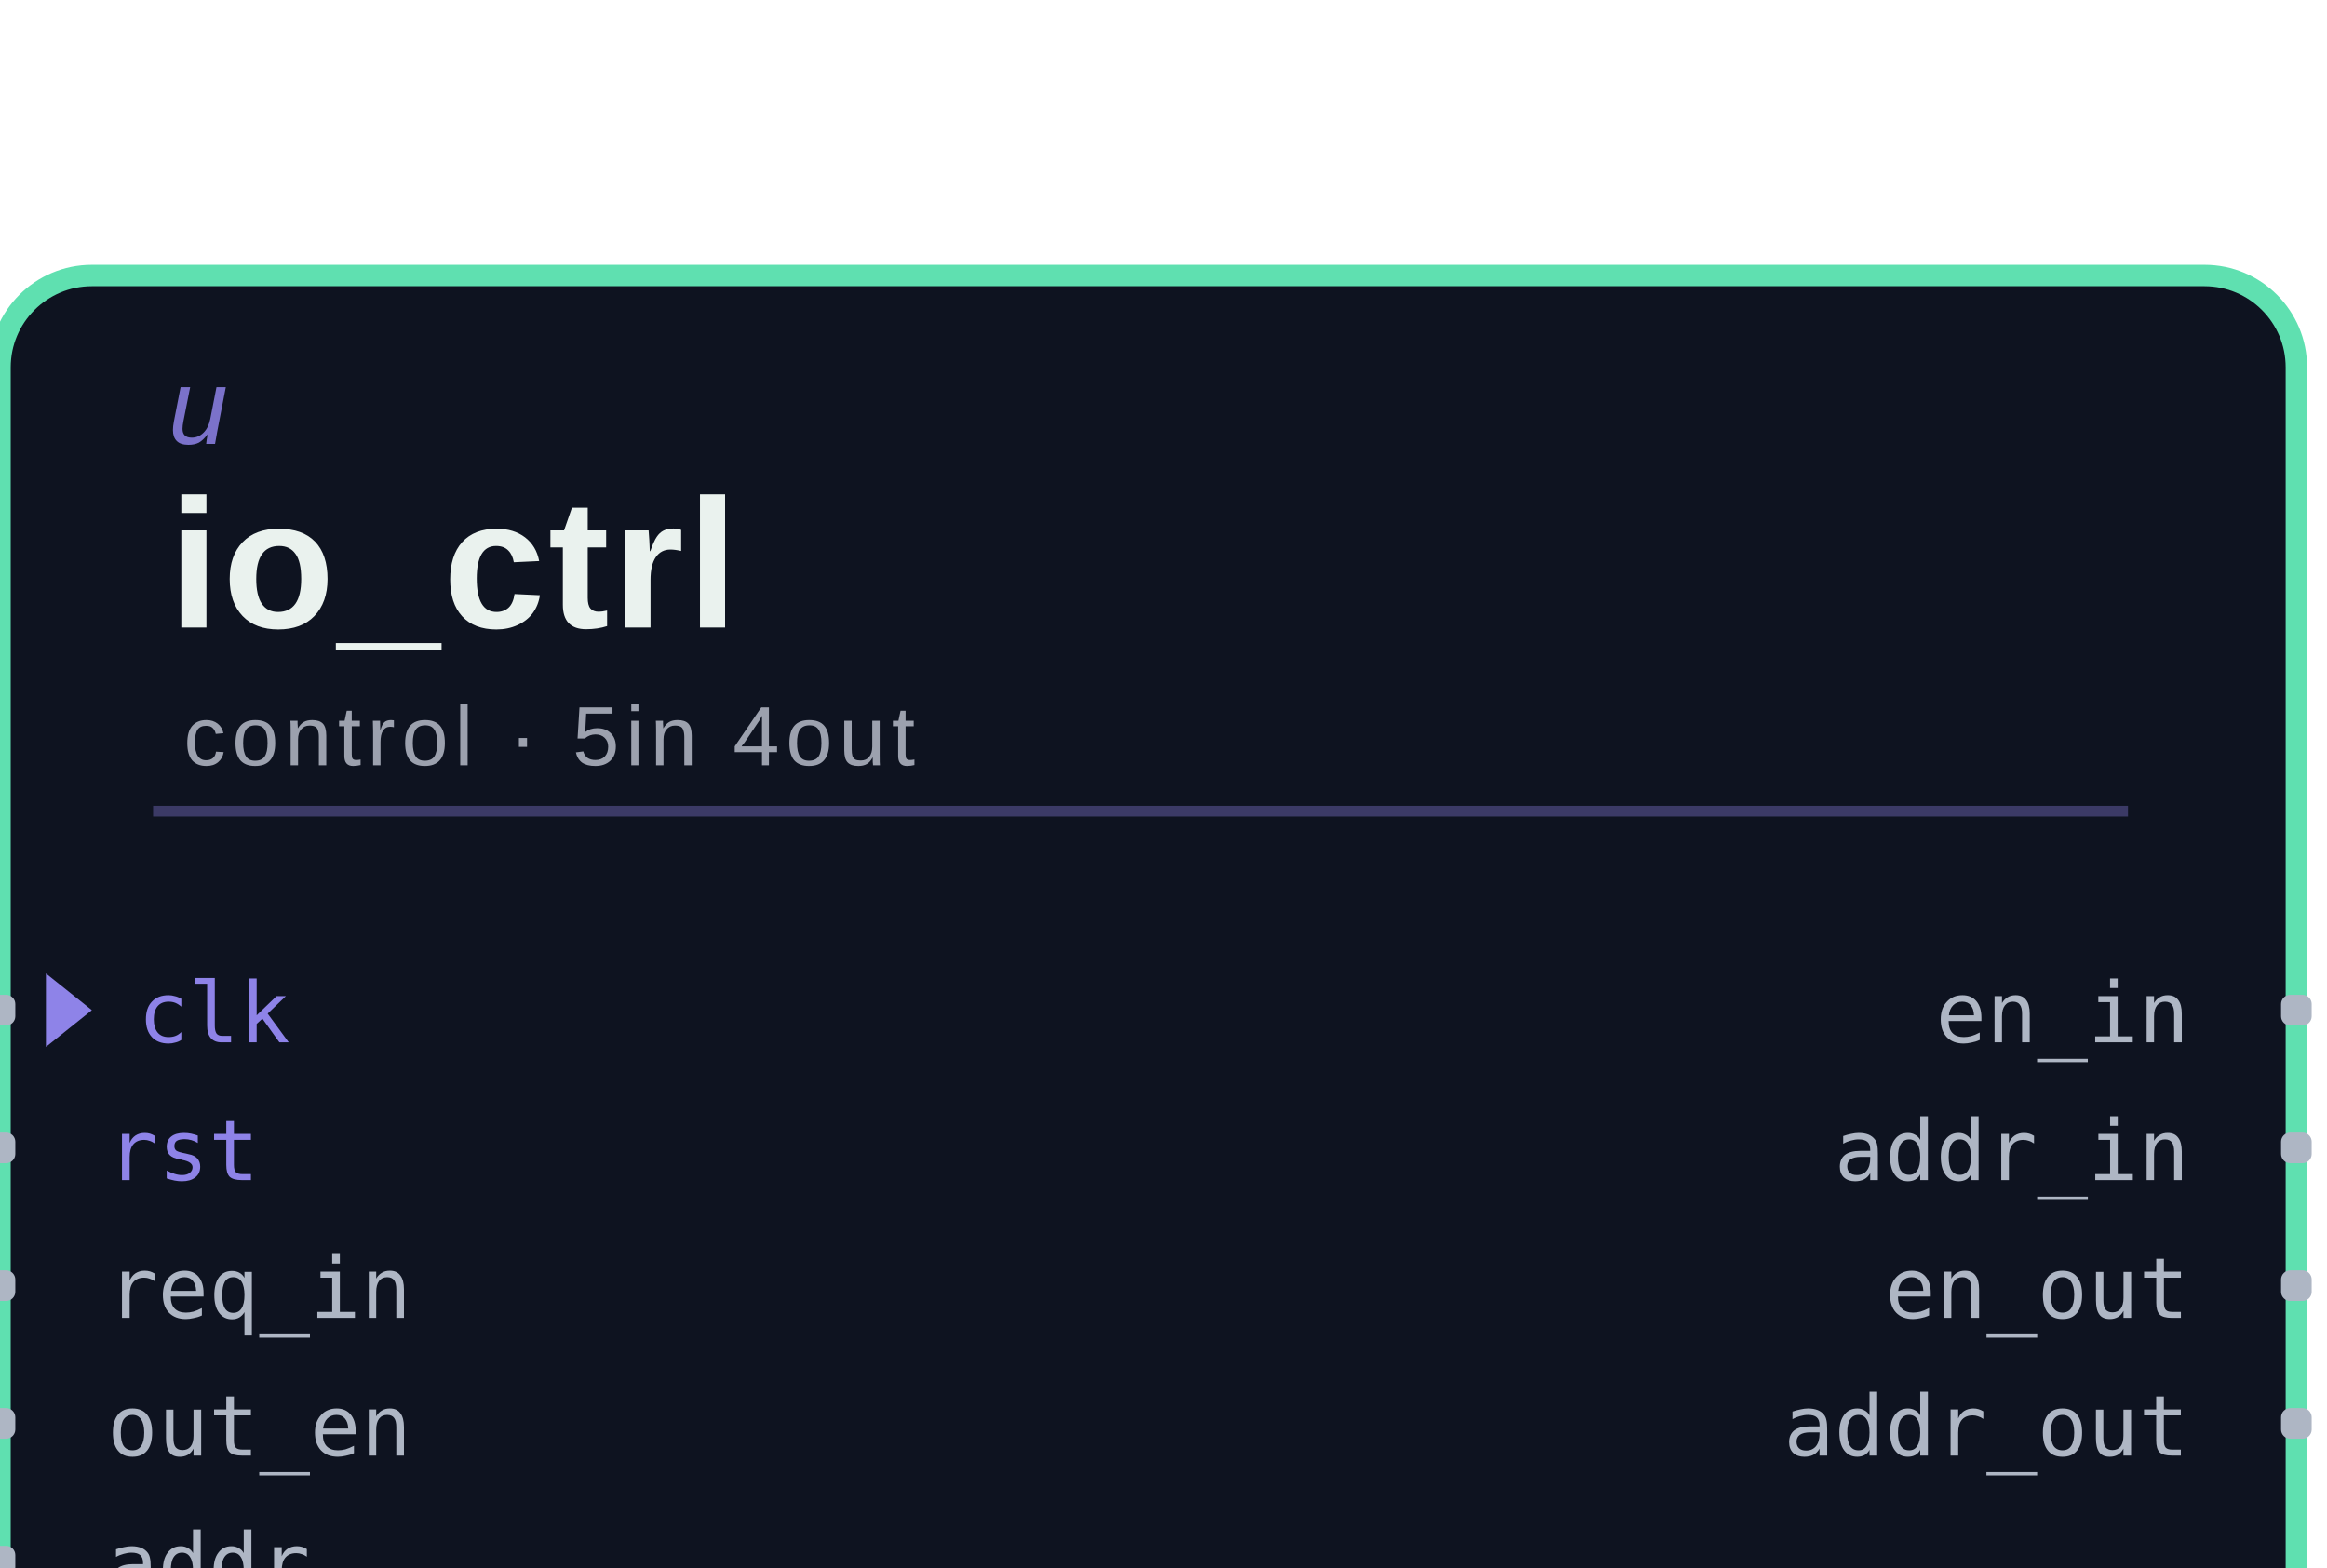
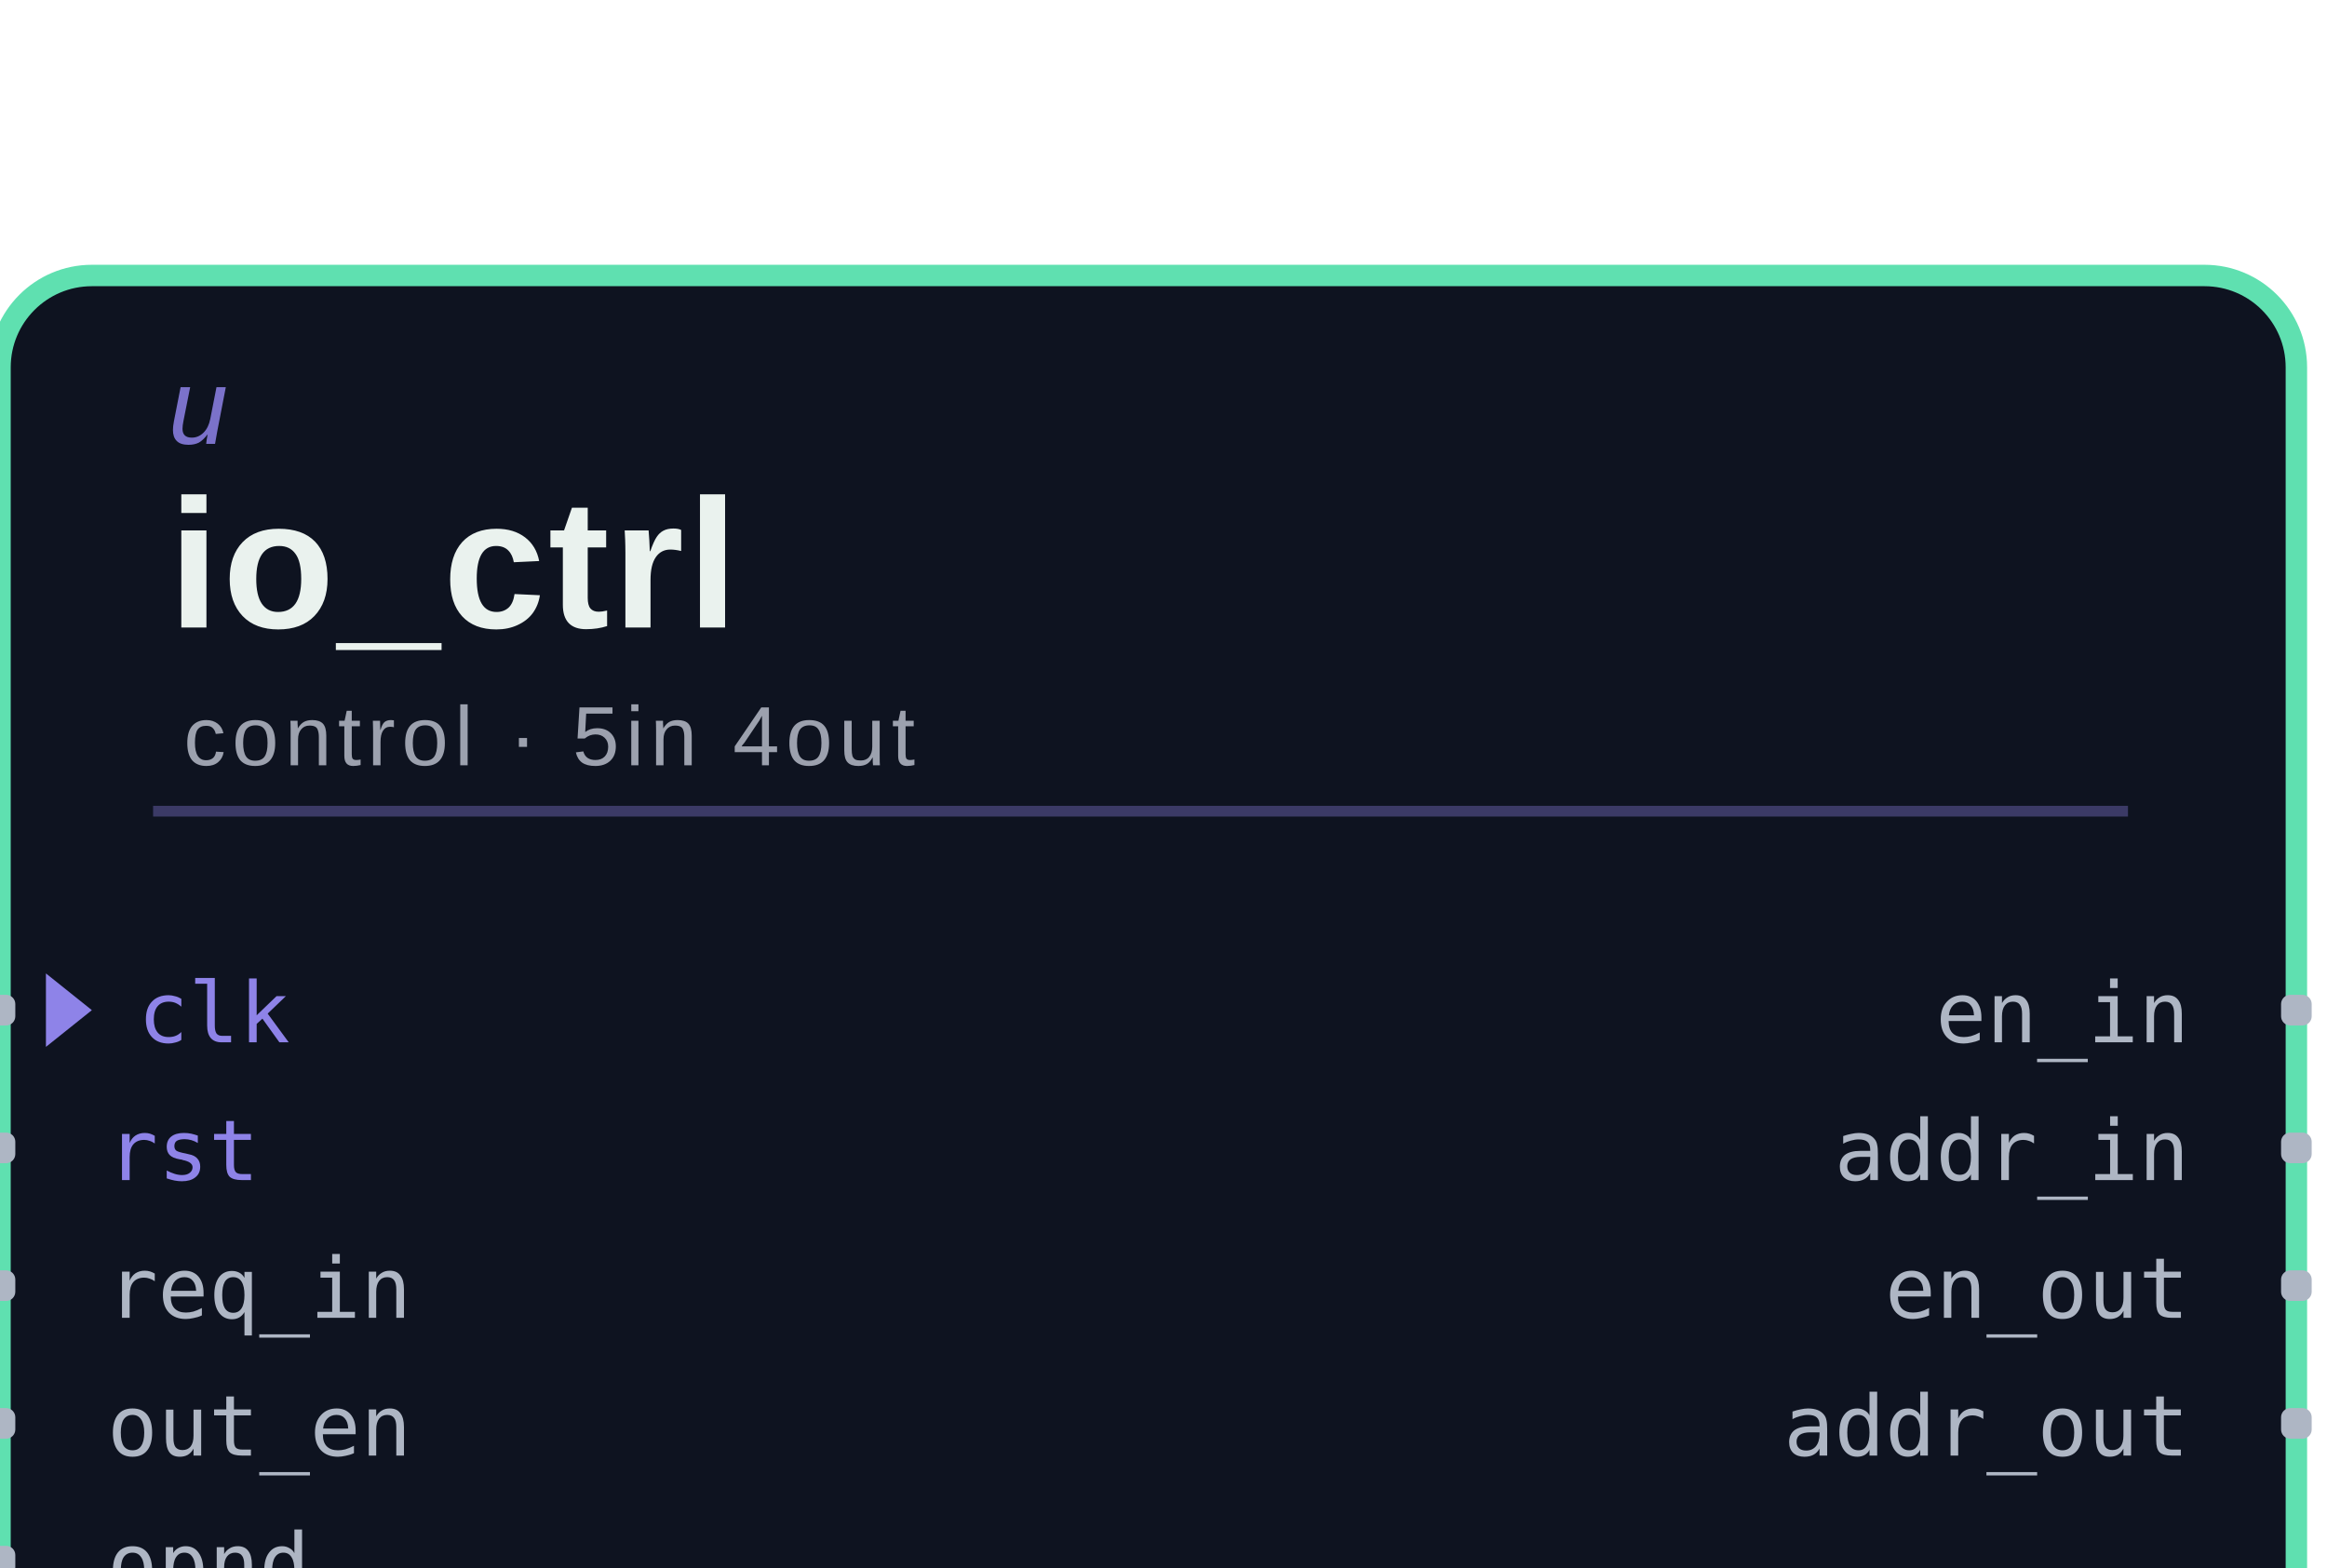
<svg xmlns="http://www.w3.org/2000/svg" xmlns:ns1="https://github.com/nturley/netlistsvg">
  <g ns1:type="io_ctrl" transform="translate(0, 0)" ns1:width="150" ns1:height="123">
    <ns1:alias val="io_ctrl" />
    <path d="M 6,18 H 144 A 6,6 0 0 1 150,24 V 113 A 6,6 0 0 1 144,119 H 6 A 6,6 0 0 1 0,113 V 24 A 6,6 0 0 1 6,18 Z" class="$cell_id" style="fill: var(--prism-card, #0E1320); stroke: var(--prism-module-stroke, #5FE0B0); stroke-width: 1.4; stroke-linejoin: round;" />
    <text x="11" y="29" class="$cell_id" ns1:attribute="ref" style="font-family: 'Segoe UI', system-ui, -apple-system, 'Helvetica Neue', Arial, sans-serif; text-anchor: start; font-size: 7px; font-style: italic; fill: var(--aurora-violet, #8E83E8); opacity: 0.85;">u</text>
    <text x="11" y="41" class="nodelabel $cell_id" ns1:attribute="" style="font-family: 'Segoe UI', system-ui, -apple-system, 'Helvetica Neue', Arial, sans-serif; text-anchor: start; font-weight: 700; font-size: 12px; letter-spacing: 0.2px; fill: var(--prism-module-glyph, #EAF2EE);">io_ctrl</text>
    <text x="12" y="50" class="$cell_id" ns1:attribute="" style="font-family: 'Segoe UI', system-ui, -apple-system, 'Helvetica Neue', Arial, sans-serif; text-anchor: start; font-size: 5.5px; letter-spacing: 0.4px; fill: var(--text-secondary, #9CA1AE);">control · 5in 4out</text>
    <line x1="10" y1="53" x2="139" y2="53" stroke="var(--aurora-violet, #8E83E8)" stroke-width="0.7" opacity="0.35" />
    <rect x="-1.0" y="65.0" width="2" height="2" rx="0.6" fill="var(--prism-port-label, #AEB6C4)" />
    <path d="M 3,63.6 L 6,66 L 3,68.4 Z" fill="var(--accent, #8E83E8)" />
    <text x="9" y="68.1" class="$cell_id" ns1:attribute="" style="font-family: 'JetBrains Mono', 'Cascadia Code', 'Consolas', ui-monospace, monospace; text-anchor: start; font-size: 5.5px; fill: var(--accent, #8E83E8);">clk</text>
    <g ns1:x="0" ns1:y="66" ns1:pid="clk" />
    <rect x="-1.0" y="74.0" width="2" height="2" rx="0.6" fill="var(--prism-port-label, #AEB6C4)" />
    <text x="7" y="77.1" class="$cell_id" ns1:attribute="" style="font-family: 'JetBrains Mono', 'Cascadia Code', 'Consolas', ui-monospace, monospace; text-anchor: start; font-size: 5.5px; fill: var(--accent, #8E83E8);">rst</text>
    <g ns1:x="0" ns1:y="75" ns1:pid="rst" />
    <rect x="-1.0" y="83.0" width="2" height="2" rx="0.6" fill="var(--prism-port-label, #AEB6C4)" />
    <text x="7" y="86.1" class="$cell_id" ns1:attribute="" style="font-family: 'JetBrains Mono', 'Cascadia Code', 'Consolas', ui-monospace, monospace; text-anchor: start; font-size: 5.5px; fill: var(--prism-port-label, #AEB6C4);">req_in</text>
    <g ns1:x="0" ns1:y="84" ns1:pid="req_in" />
    <rect x="-1.0" y="92.0" width="2" height="2" rx="0.6" fill="var(--prism-port-label, #AEB6C4)" />
    <text x="7" y="95.1" class="$cell_id" ns1:attribute="" style="font-family: 'JetBrains Mono', 'Cascadia Code', 'Consolas', ui-monospace, monospace; text-anchor: start; font-size: 5.5px; fill: var(--prism-port-label, #AEB6C4);">out_en</text>
    <g ns1:x="0" ns1:y="93" ns1:pid="out_en" />
    <rect x="-1.0" y="101.0" width="2" height="2" rx="0.6" fill="var(--prism-port-label, #AEB6C4)" />
-     <text x="7" y="104.1" class="$cell_id" ns1:attribute="" style="font-family: 'JetBrains Mono', 'Cascadia Code', 'Consolas', ui-monospace, monospace; text-anchor: start; font-size: 5.5px; fill: var(--prism-port-label, #AEB6C4);">addr</text>
-     <g ns1:x="0" ns1:y="102" ns1:pid="addr" />
+     <text x="7" y="104.1" class="$cell_id" ns1:attribute="" style="font-family: 'JetBrains Mono', 'Cascadia Code', 'Consolas', ui-monospace, monospace; text-anchor: start; font-size: 5.5px; fill: var(--prism-port-label, #AEB6C4);">opnd</text>
+     <g ns1:x="0" ns1:y="102" ns1:pid="opnd" />
    <rect x="149.0" y="65.0" width="2" height="2" rx="0.6" fill="var(--prism-port-label, #AEB6C4)" />
    <text x="143" y="68.1" class="$cell_id" ns1:attribute="" style="font-family: 'JetBrains Mono', 'Cascadia Code', 'Consolas', ui-monospace, monospace; text-anchor: end; font-size: 5.5px; fill: var(--prism-port-label, #AEB6C4);">en_in</text>
    <g ns1:x="150" ns1:y="66" ns1:pid="en_in" />
    <rect x="149.0" y="74.0" width="2" height="2" rx="0.6" fill="var(--prism-port-label, #AEB6C4)" />
    <text x="143" y="77.1" class="$cell_id" ns1:attribute="" style="font-family: 'JetBrains Mono', 'Cascadia Code', 'Consolas', ui-monospace, monospace; text-anchor: end; font-size: 5.5px; fill: var(--prism-port-label, #AEB6C4);">addr_in</text>
    <g ns1:x="150" ns1:y="75" ns1:pid="addr_in" />
    <rect x="149.0" y="83.0" width="2" height="2" rx="0.6" fill="var(--prism-port-label, #AEB6C4)" />
    <text x="143" y="86.1" class="$cell_id" ns1:attribute="" style="font-family: 'JetBrains Mono', 'Cascadia Code', 'Consolas', ui-monospace, monospace; text-anchor: end; font-size: 5.5px; fill: var(--prism-port-label, #AEB6C4);">en_out</text>
    <g ns1:x="150" ns1:y="84" ns1:pid="en_out" />
    <rect x="149.0" y="92.0" width="2" height="2" rx="0.6" fill="var(--prism-port-label, #AEB6C4)" />
    <text x="143" y="95.1" class="$cell_id" ns1:attribute="" style="font-family: 'JetBrains Mono', 'Cascadia Code', 'Consolas', ui-monospace, monospace; text-anchor: end; font-size: 5.5px; fill: var(--prism-port-label, #AEB6C4);">addr_out</text>
    <g ns1:x="150" ns1:y="93" ns1:pid="addr_out" />
  </g>
</svg>
